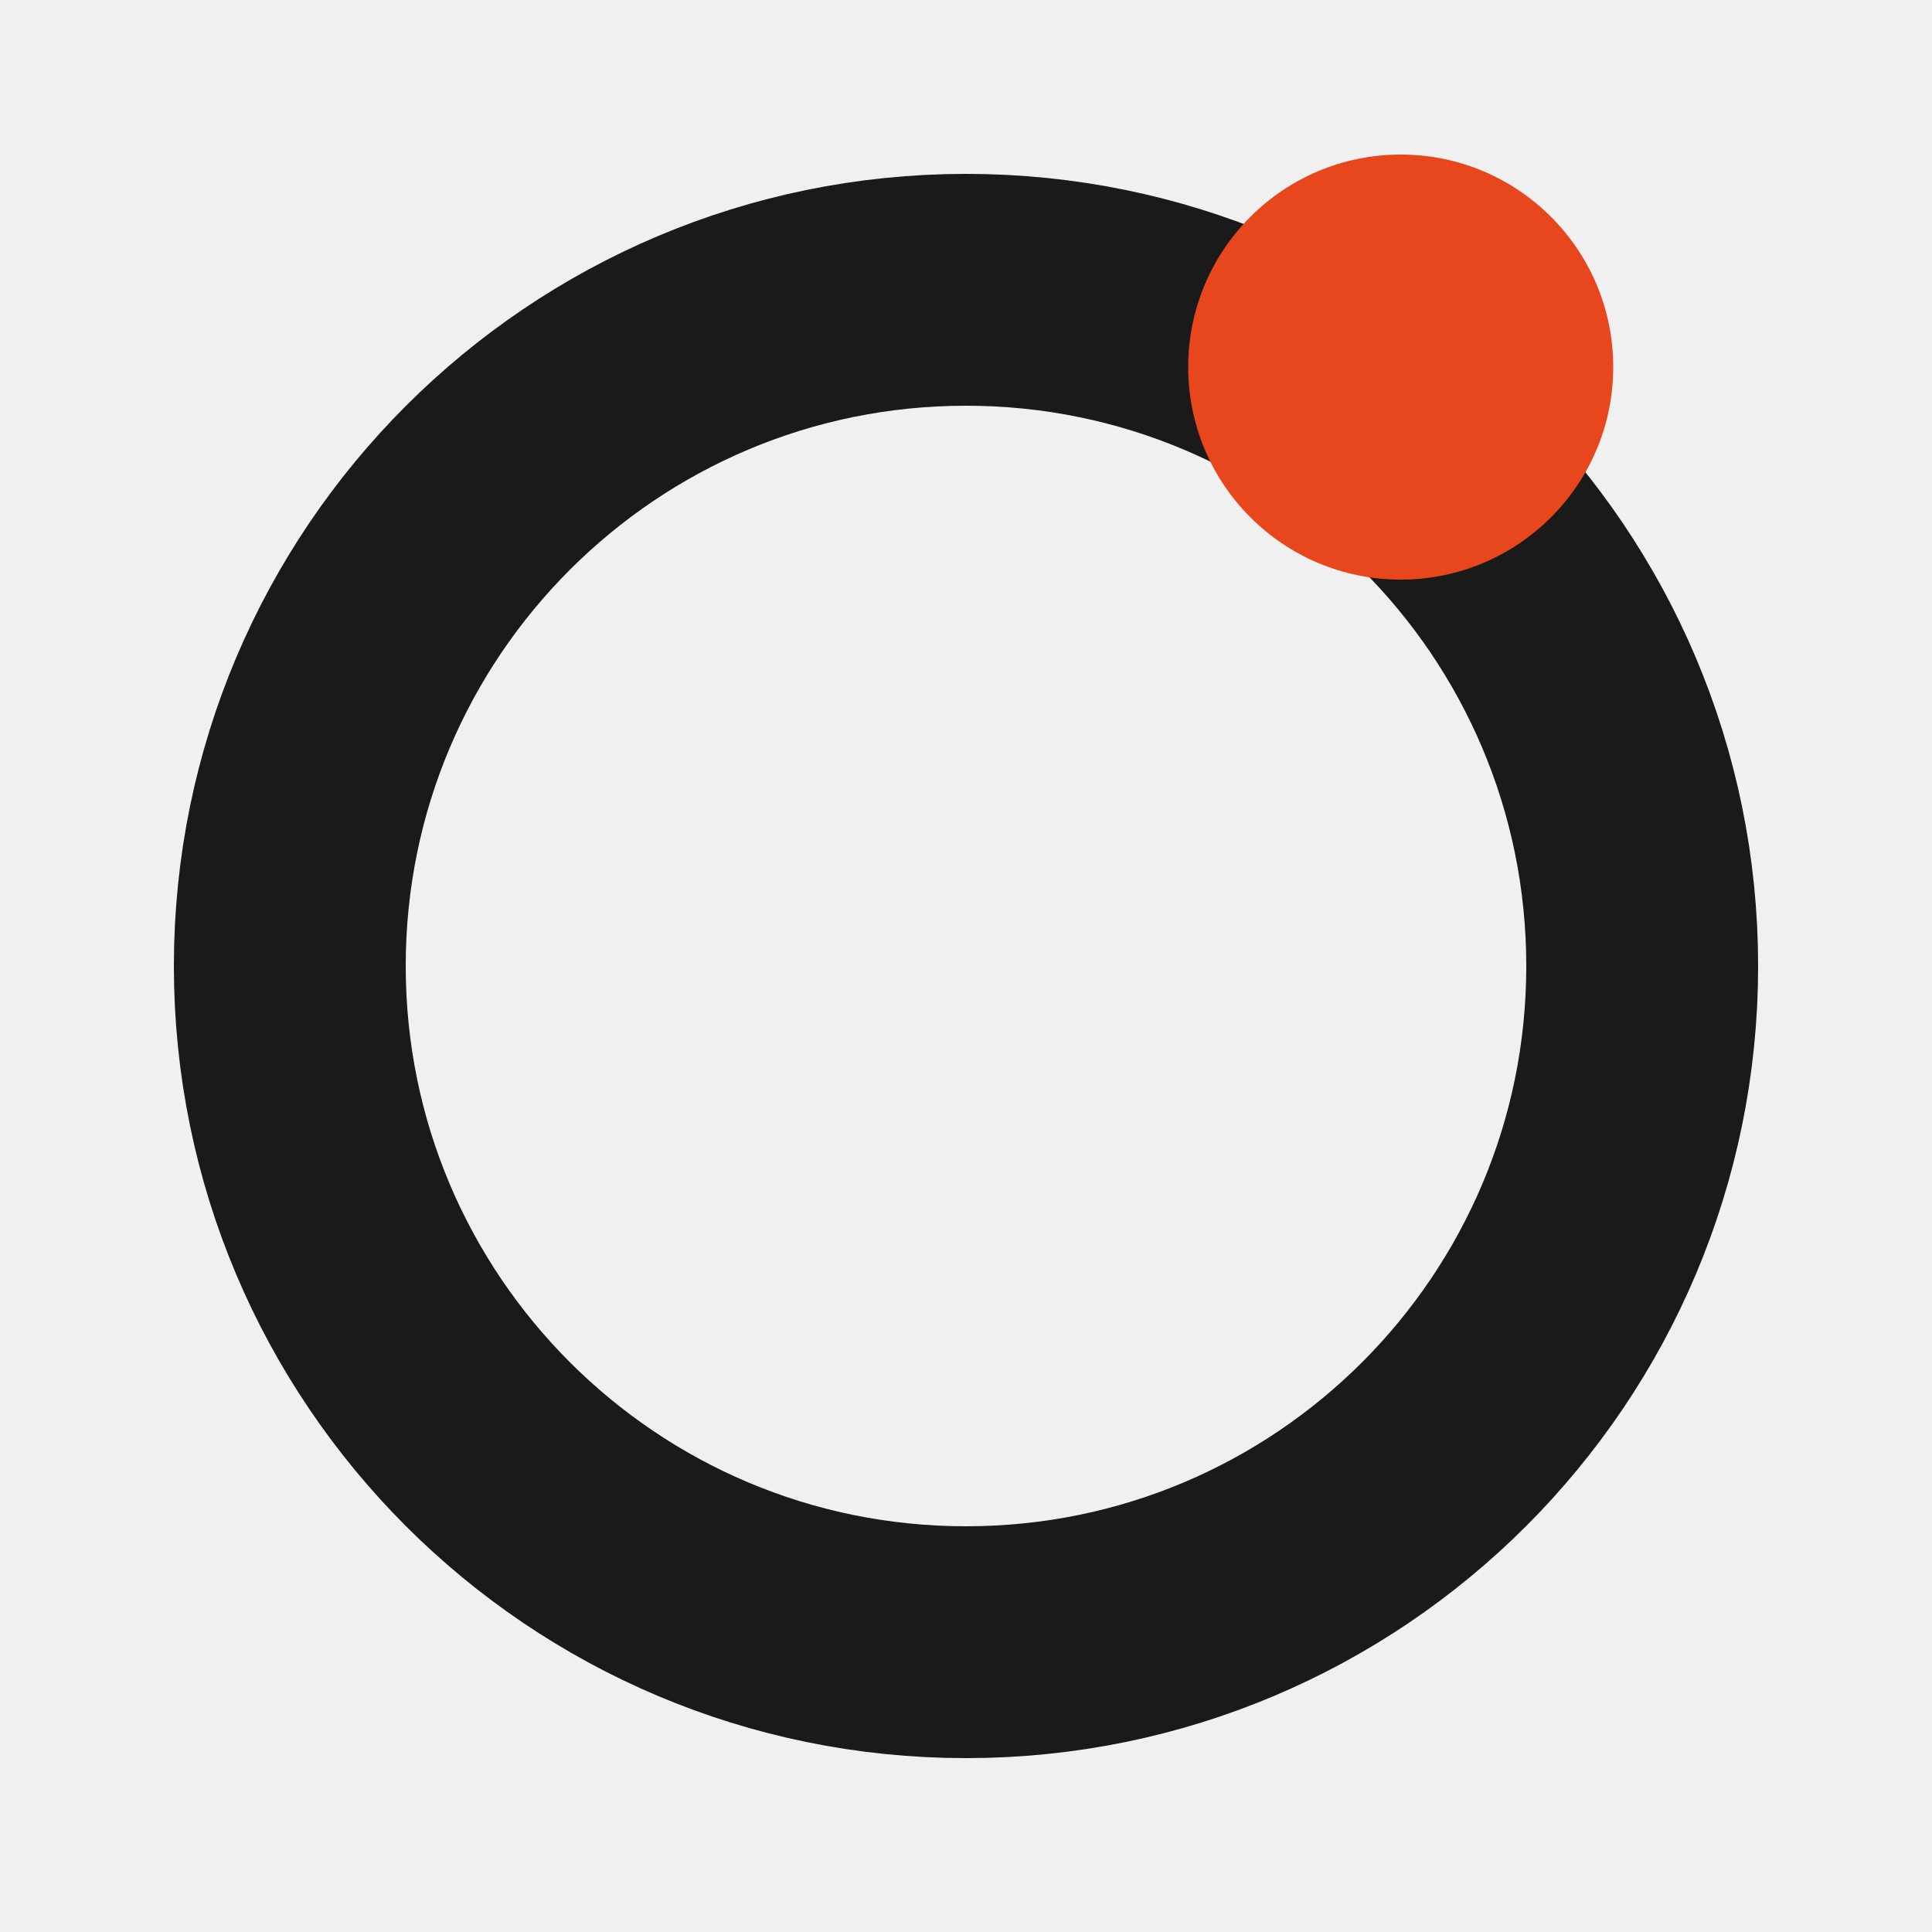
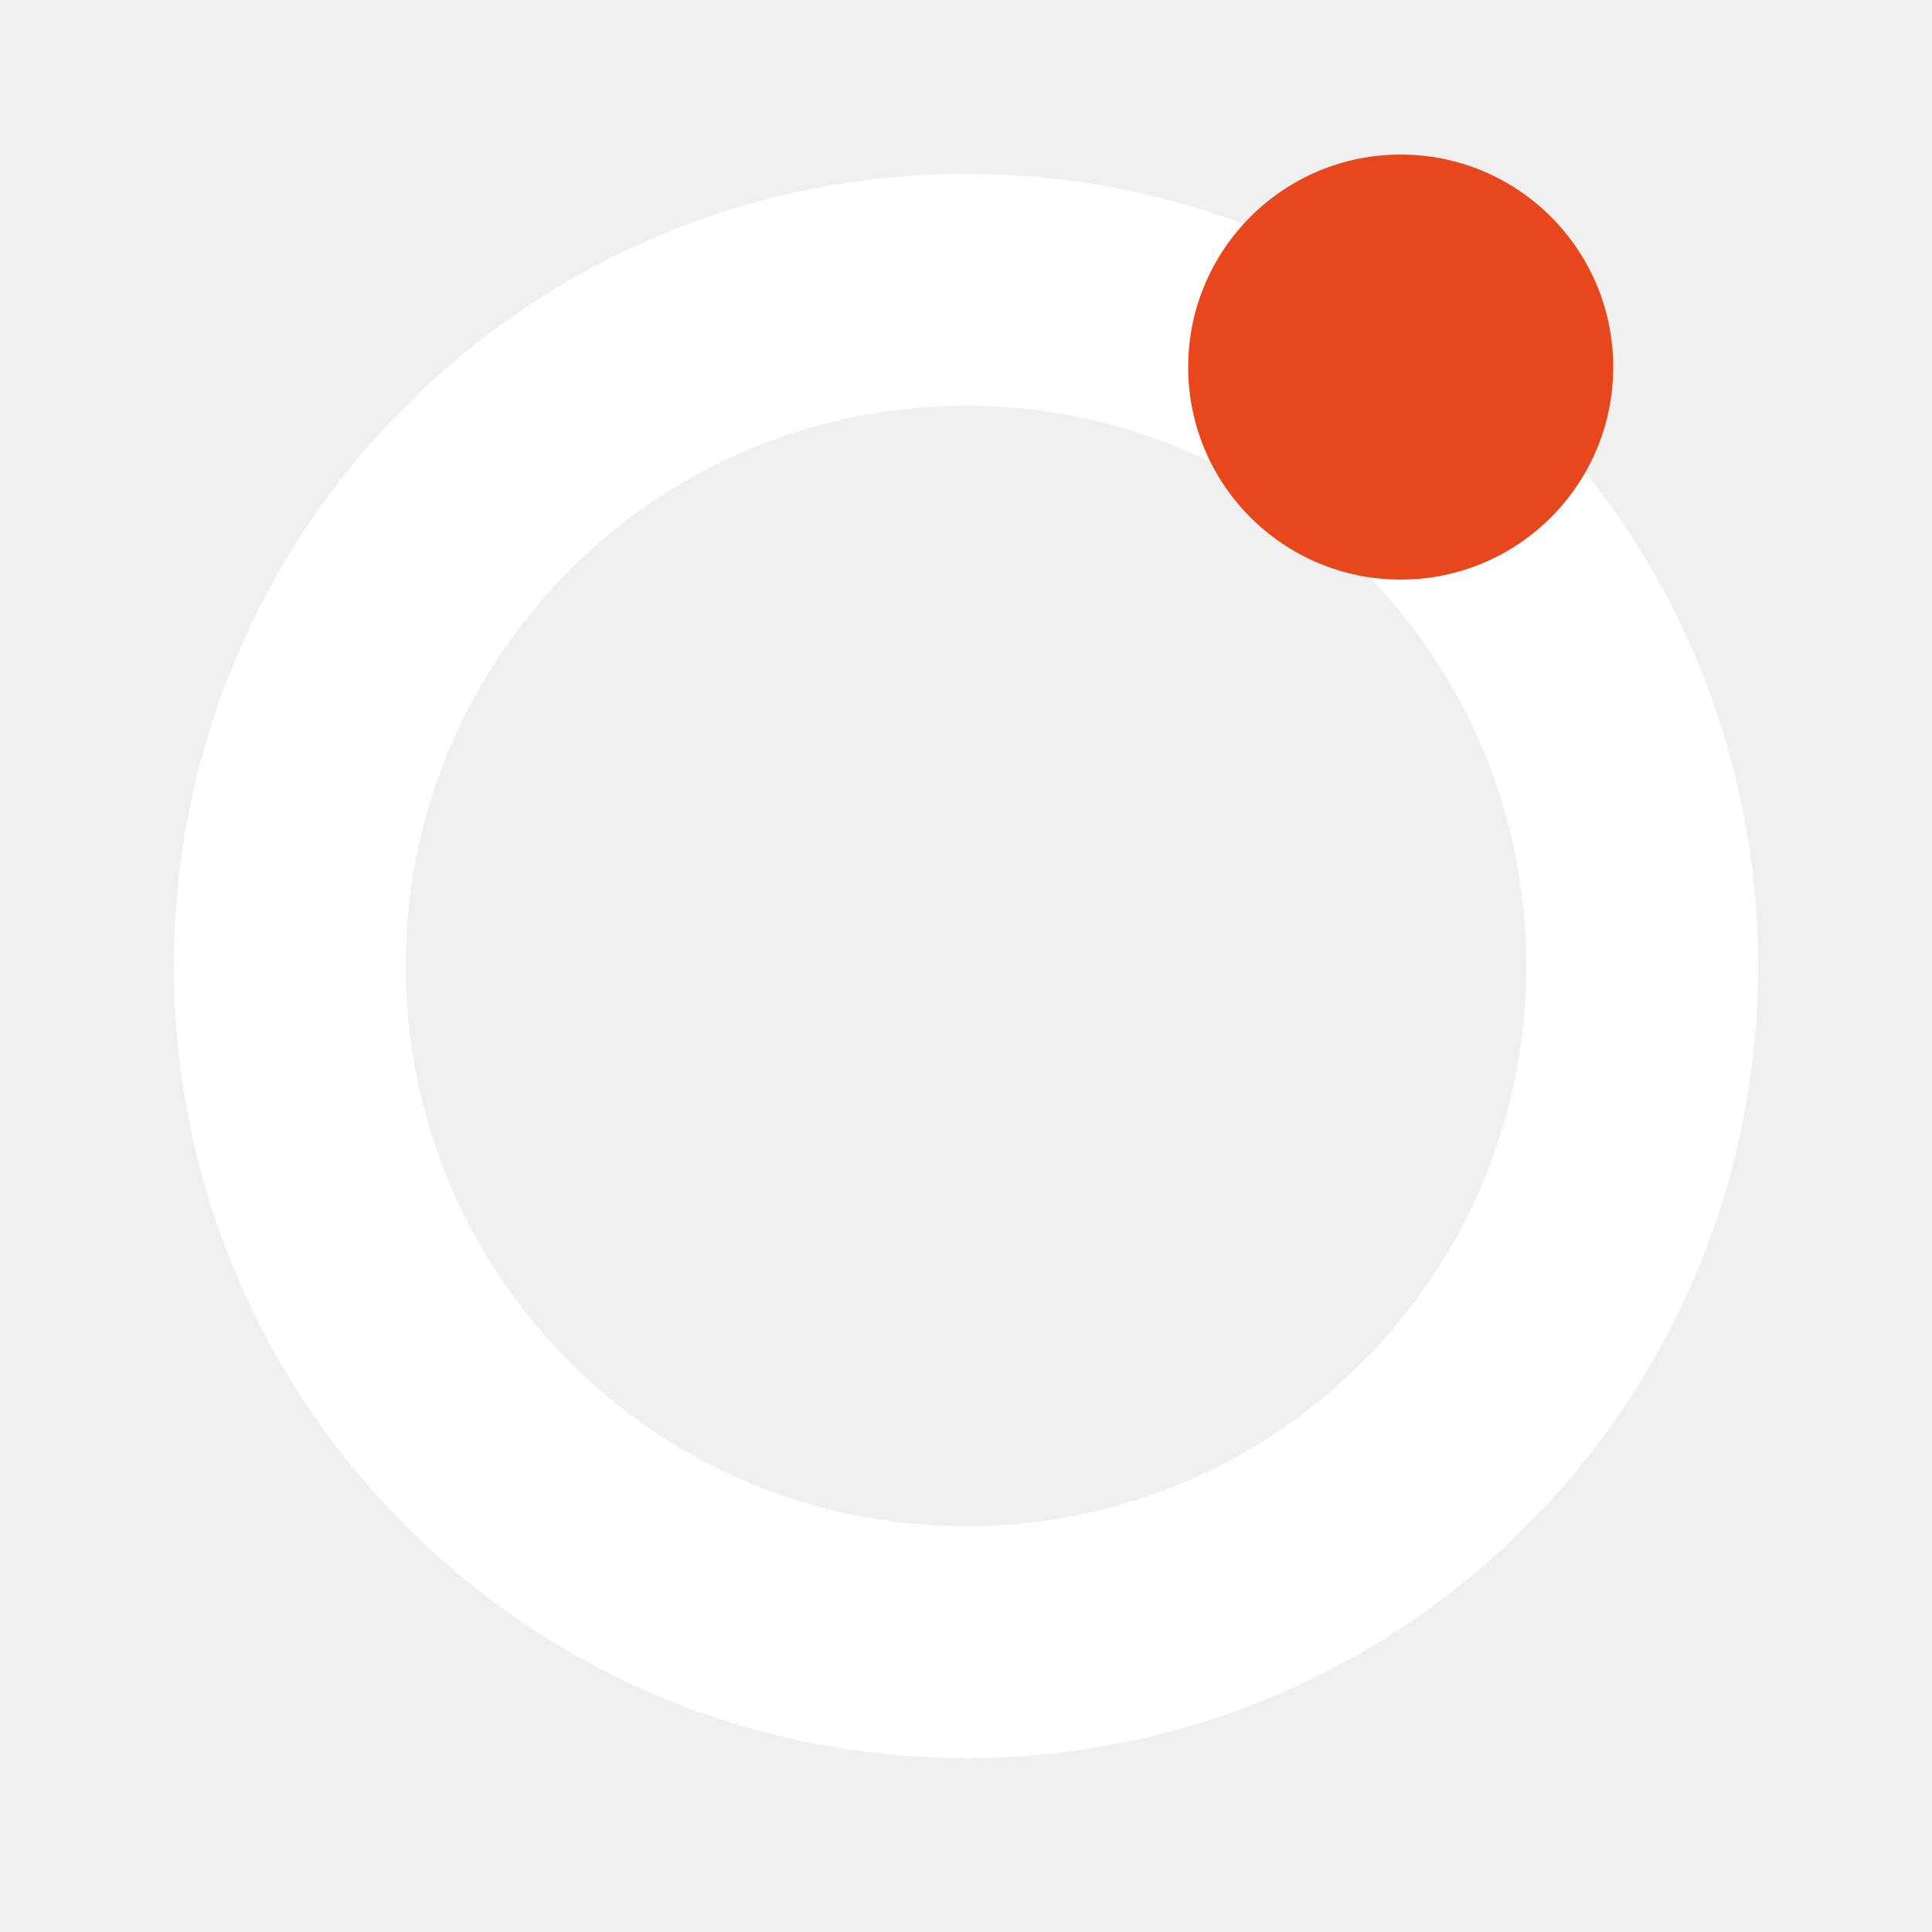
<svg xmlns="http://www.w3.org/2000/svg" viewBox="0 0 200 200" width="200" height="200">
-   <circle cx="100" cy="100" r="70" fill="none" stroke="#1a1a1a" stroke-width="24" />
+   <circle cx="100" cy="100" r="70" fill="none" stroke="#FFFFFF" stroke-width="24" />
  <circle cx="145" cy="38" r="22" fill="#E8461C" />
</svg>
